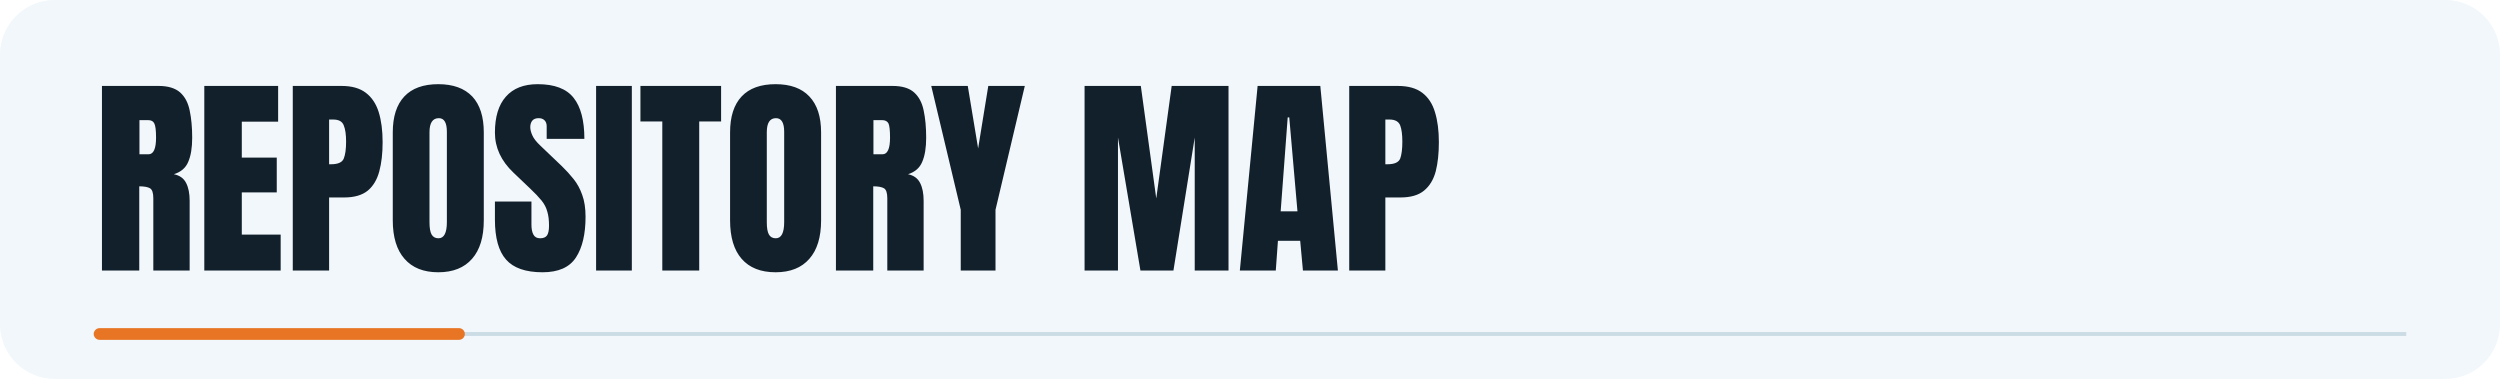
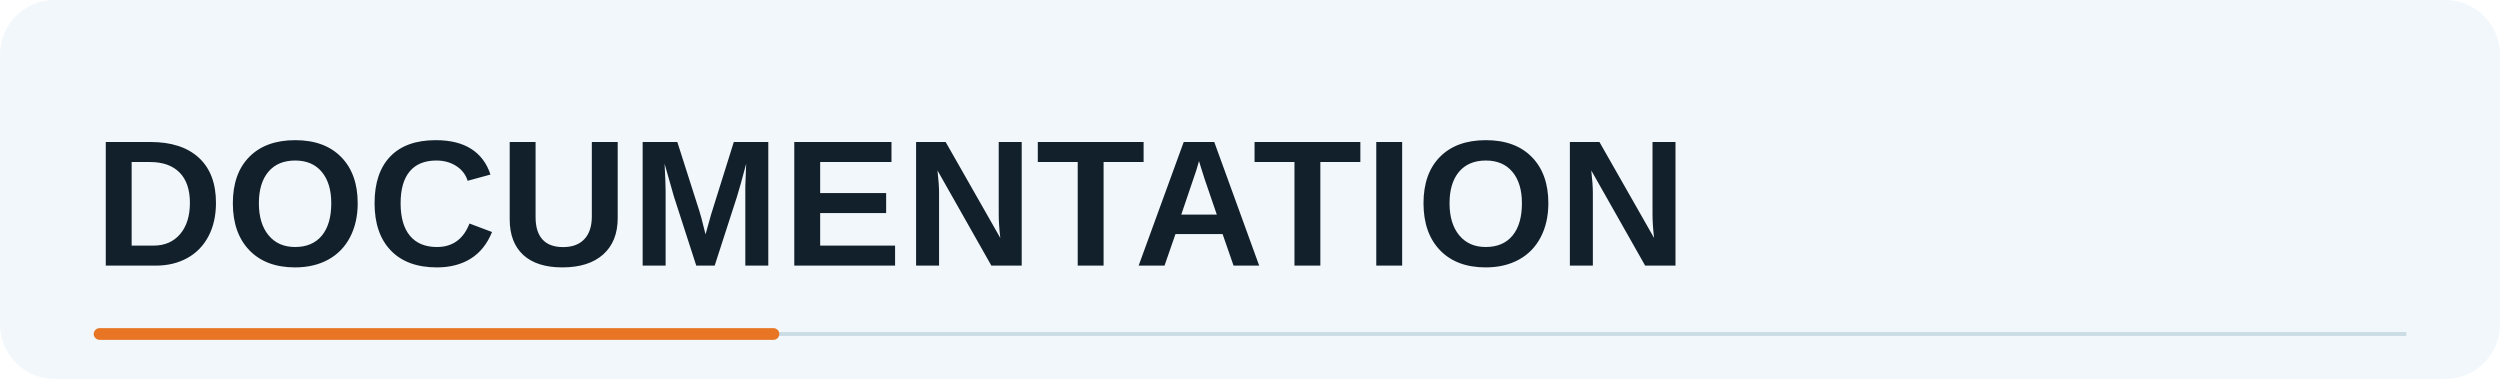
<svg xmlns="http://www.w3.org/2000/svg" viewBox="0 0 1280 194" width="1280" height="194">
-   <style>.sw{animation:sw 4s ease-in-out infinite alternate}@keyframes sw{to{transform:translateX(994px)}}@media (prefers-reduced-motion:reduce){*{animation:none!important}}</style>
+   <style>.sw{animation:sw 4s ease-in-out infinite alternate}@keyframes sw{to{transform:translateX(833px)}}@media (prefers-reduced-motion:reduce){*{animation:none!important}}</style>
  <rect width="1280" height="194" rx="28" fill="#f1f7fa" />
-   <path fill="#12202b" d="M52.2 138.5V44H81.2Q88.4 44 92.2 47.3Q95.9 50.6 97.1 56.5Q98.4 62.5 98.4 70.5Q98.4 78.2 96.4 82.8Q94.5 87.5 89 89.2Q93.5 90.1 95.3 93.7Q97.1 97.2 97.1 102.8V138.5H78.5V101.5Q78.5 97.4 76.8 96.4Q75.1 95.4 71.3 95.4V138.5ZM71.4 79H76Q79.9 79 79.9 70.5Q79.9 64.9 79 63.2Q78.2 61.5 75.8 61.5H71.4ZM104.6 138.5V44H142.4V62.3H123.8V80.7H141.7V98.5H123.8V120.1H143.7V138.5ZM149.9 138.5V44H174.9Q182.7 44 187.3 47.5Q191.9 51 193.9 57.4Q195.9 63.9 195.9 72.8Q195.9 81.4 194.2 87.7Q192.5 94.1 188.3 97.6Q184 101.1 176.2 101.1H168.5V138.5ZM168.5 84.1H169.5Q174.8 84.1 176 81.2Q177.2 78.2 177.2 72.5Q177.2 67.1 176 64.2Q174.9 61.2 170.6 61.2H168.5ZM224.4 139.4Q213.1 139.4 207.1 132.5Q201.1 125.7 201.1 112.8V67.8Q201.1 55.7 207 49.4Q212.9 43.1 224.4 43.1Q235.8 43.1 241.8 49.4Q247.7 55.7 247.7 67.8V112.8Q247.7 125.7 241.7 132.5Q235.7 139.4 224.4 139.4ZM224.5 122Q228.8 122 228.8 113.7V67.5Q228.8 60.5 224.7 60.5Q219.9 60.5 219.9 67.7V113.8Q219.9 118.2 221 120.1Q222.1 122 224.5 122ZM277.8 139.4Q264.8 139.4 259.1 132.9Q253.4 126.5 253.4 112.4V103.2H272.1V115Q272.1 118.3 273.1 120.1Q274.1 122 276.5 122Q279.1 122 280.1 120.5Q281.1 119 281.1 115.5Q281.1 111.2 280.2 108.3Q279.4 105.3 277.3 102.7Q275.1 100 271.4 96.5L262.9 88.4Q253.4 79.4 253.4 67.9Q253.4 55.8 259 49.5Q264.6 43.1 275.3 43.1Q288.2 43.1 293.7 50.1Q299.2 57 299.2 71.1H279.9V64.6Q279.9 62.7 278.8 61.6Q277.7 60.5 275.8 60.5Q273.6 60.5 272.5 61.8Q271.5 63.1 271.5 65.1Q271.5 67 272.6 69.4Q273.6 71.7 276.8 74.7L287.7 85.1Q291 88.3 293.7 91.7Q296.5 95.2 298.1 99.8Q299.8 104.4 299.8 111Q299.8 124.3 294.9 131.8Q290 139.4 277.8 139.4ZM305.2 138.5V44H323.5V138.5ZM339.1 138.5V62.2H327.9V44H369.2V62.2H358V138.5ZM397.1 139.4Q385.7 139.4 379.7 132.5Q373.8 125.7 373.8 112.8V67.8Q373.8 55.7 379.7 49.4Q385.6 43.1 397.1 43.1Q408.5 43.1 414.4 49.4Q420.4 55.7 420.4 67.8V112.8Q420.4 125.7 414.4 132.5Q408.4 139.4 397.1 139.4ZM397.2 122Q401.5 122 401.5 113.7V67.5Q401.5 60.5 397.3 60.5Q392.6 60.5 392.6 67.7V113.8Q392.6 118.2 393.7 120.1Q394.8 122 397.2 122ZM428 138.5V44H457Q464.3 44 468 47.3Q471.7 50.6 472.9 56.5Q474.2 62.5 474.2 70.5Q474.2 78.2 472.2 82.8Q470.3 87.5 464.9 89.2Q469.3 90.1 471.1 93.7Q472.9 97.2 472.9 102.8V138.5H454.3V101.5Q454.3 97.4 452.6 96.4Q450.9 95.4 447.1 95.4V138.5ZM447.2 79H451.8Q455.7 79 455.7 70.5Q455.7 64.9 454.9 63.2Q454 61.5 451.6 61.5H447.2ZM491.9 138.5V107.4L476.8 44H495.5L500.8 76L506 44H524.7L509.7 107.4V138.5ZM555.3 138.5V44H584.1L592 101.6L599.9 44H629V138.5H611.7V70.4L600.8 138.5H583.9L572.4 70.4V138.5ZM634.8 138.5 643.9 44H676L685 138.5H667.1L665.7 123.3H654.3L653.2 138.5ZM655.7 108.2H664.3L660.1 60.1H659.3ZM690.8 138.5V44H715.7Q723.6 44 728.2 47.5Q732.8 51 734.7 57.4Q736.7 63.9 736.7 72.8Q736.7 81.4 735.1 87.7Q733.4 94.1 729.1 97.6Q724.9 101.1 717 101.1H709.3V138.5ZM709.3 84.1H710.4Q715.7 84.1 716.9 81.2Q718 78.2 718 72.5Q718 67.1 716.9 64.2Q715.7 61.2 711.4 61.2H709.3Z" />
+   <text x="48" y="136" fill="#12202b" style="font-family:'Segoe UI',-apple-system,'Helvetica Neue',Arial,sans-serif;font-size:92px;font-weight:700;letter-spacing:1px">DOCUMENTATION</text>
  <rect x="48" y="170" width="1184" height="2" fill="#cbdce4" />
-   <rect class="sw" x="48" y="168" width="190" height="6" rx="3" fill="#e87524" />
+   <rect class="sw" x="48" y="168" width="351" height="6" rx="3" fill="#e87524" />
</svg>
